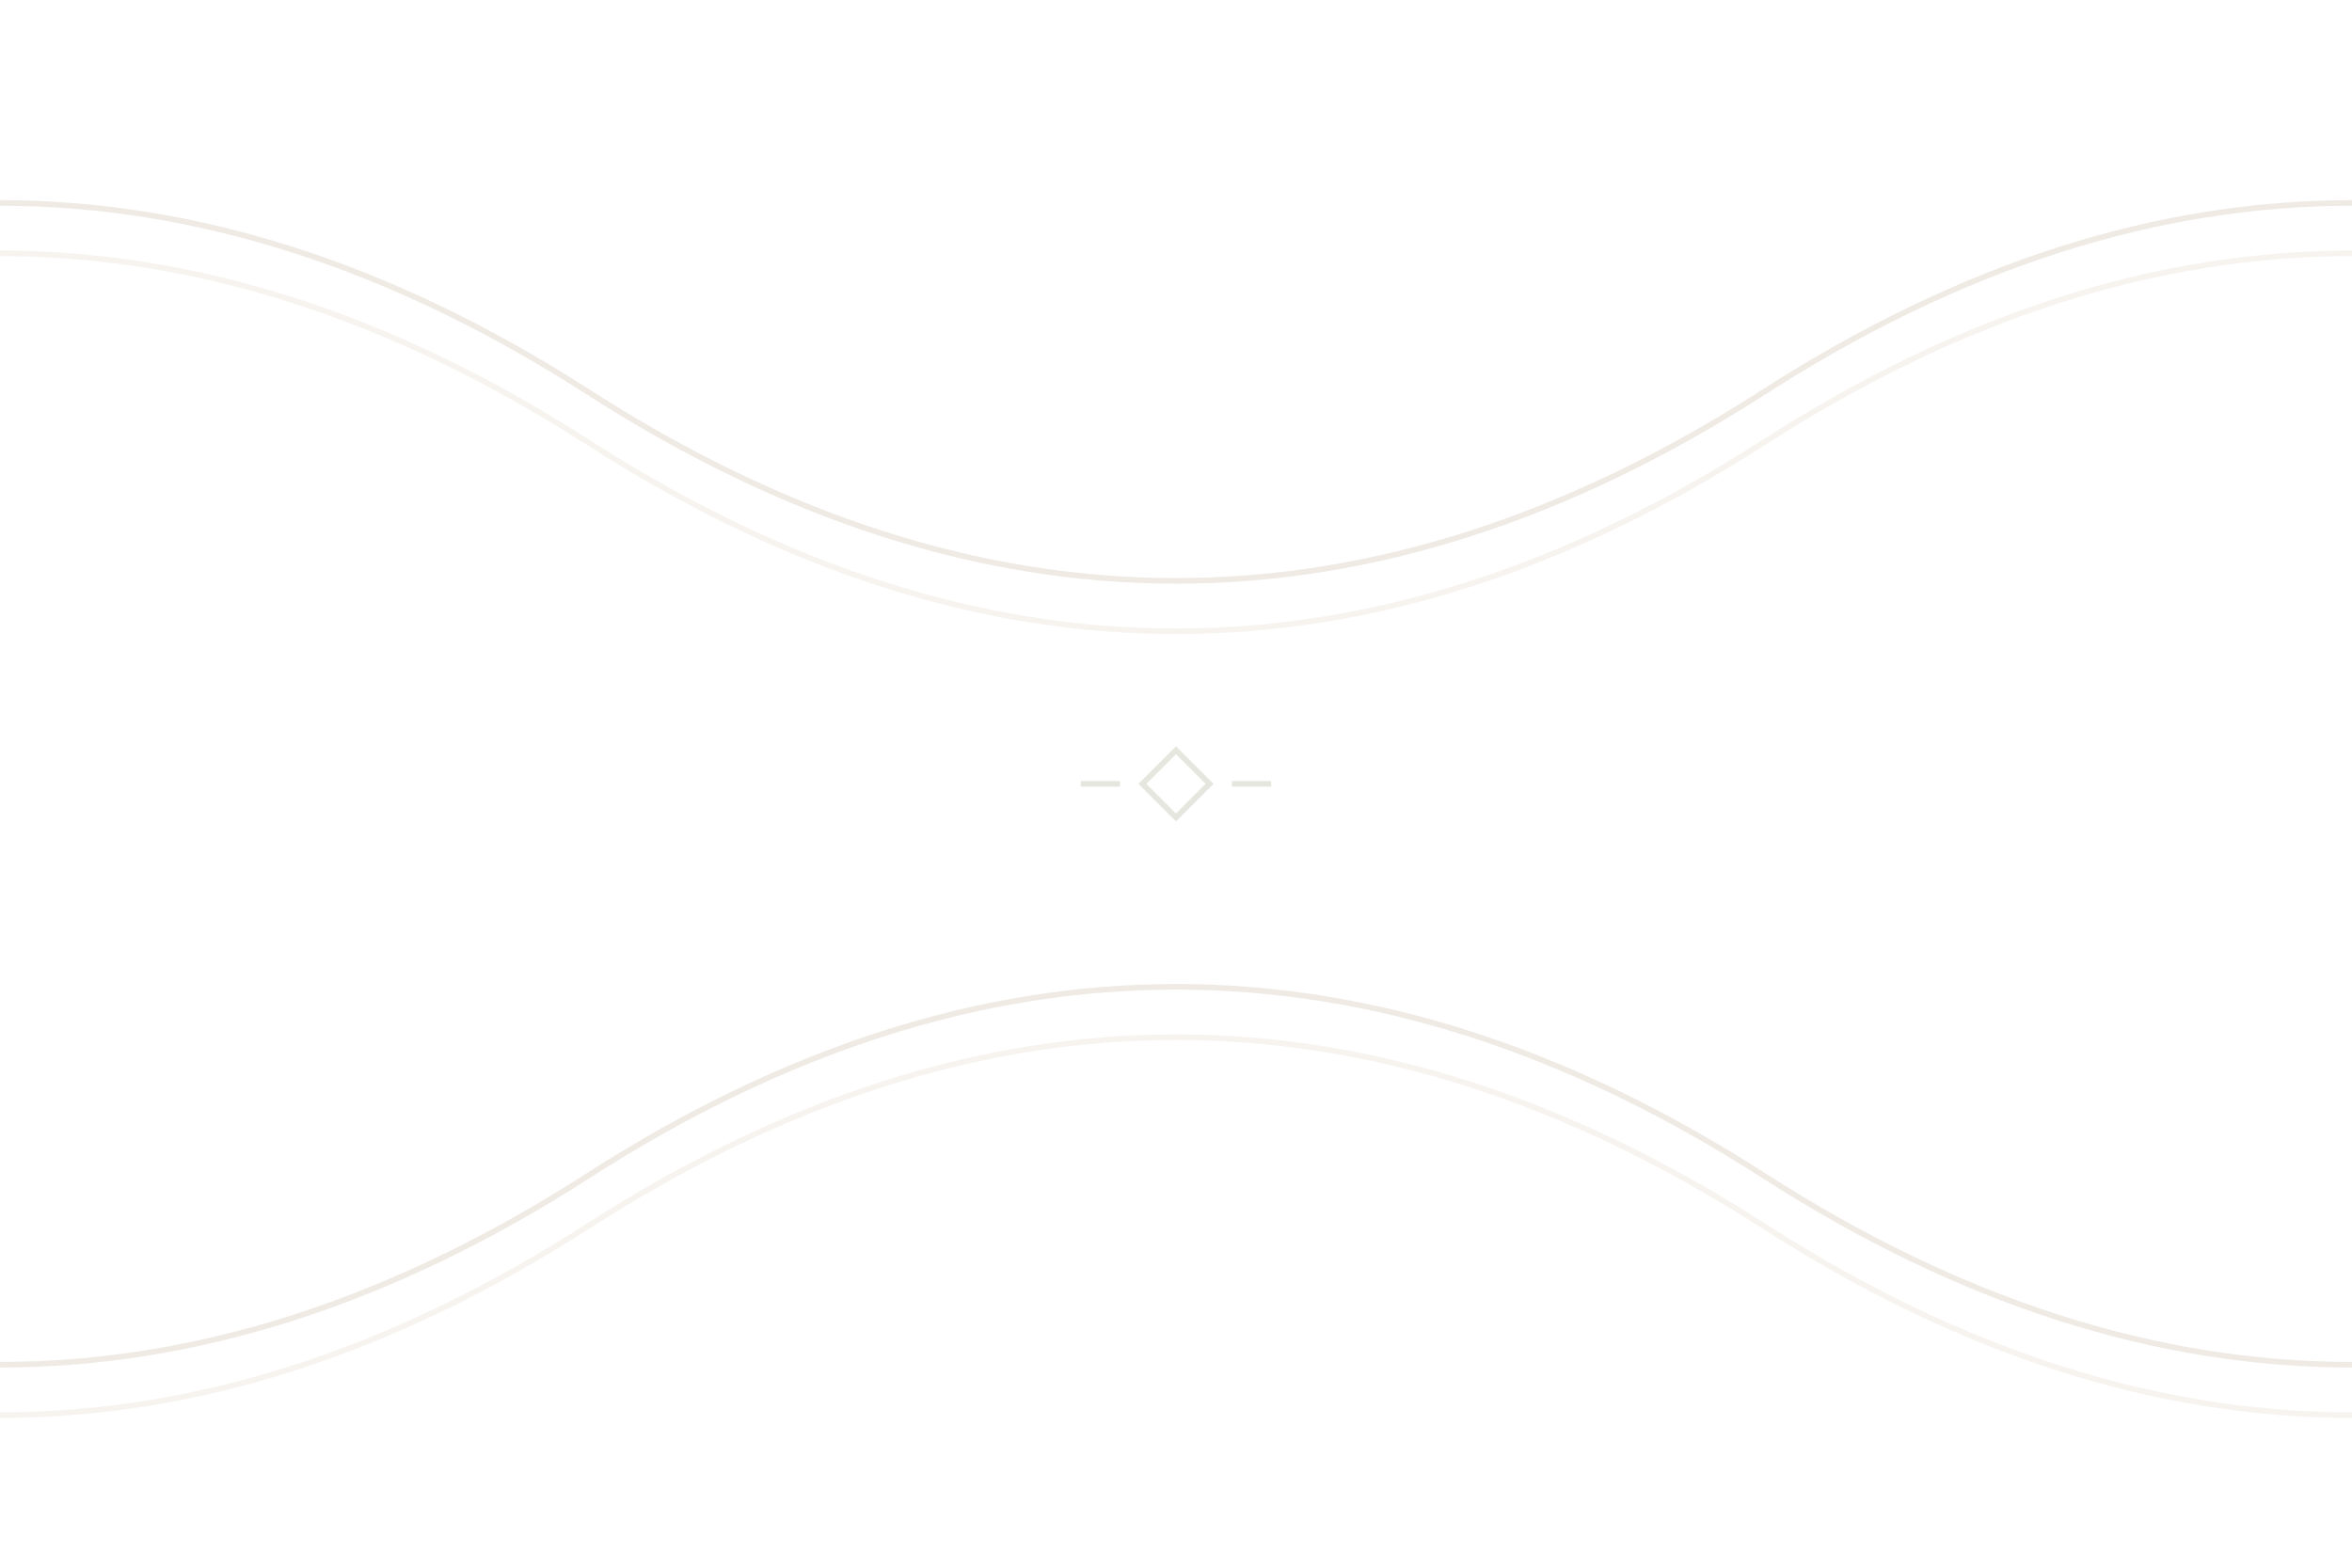
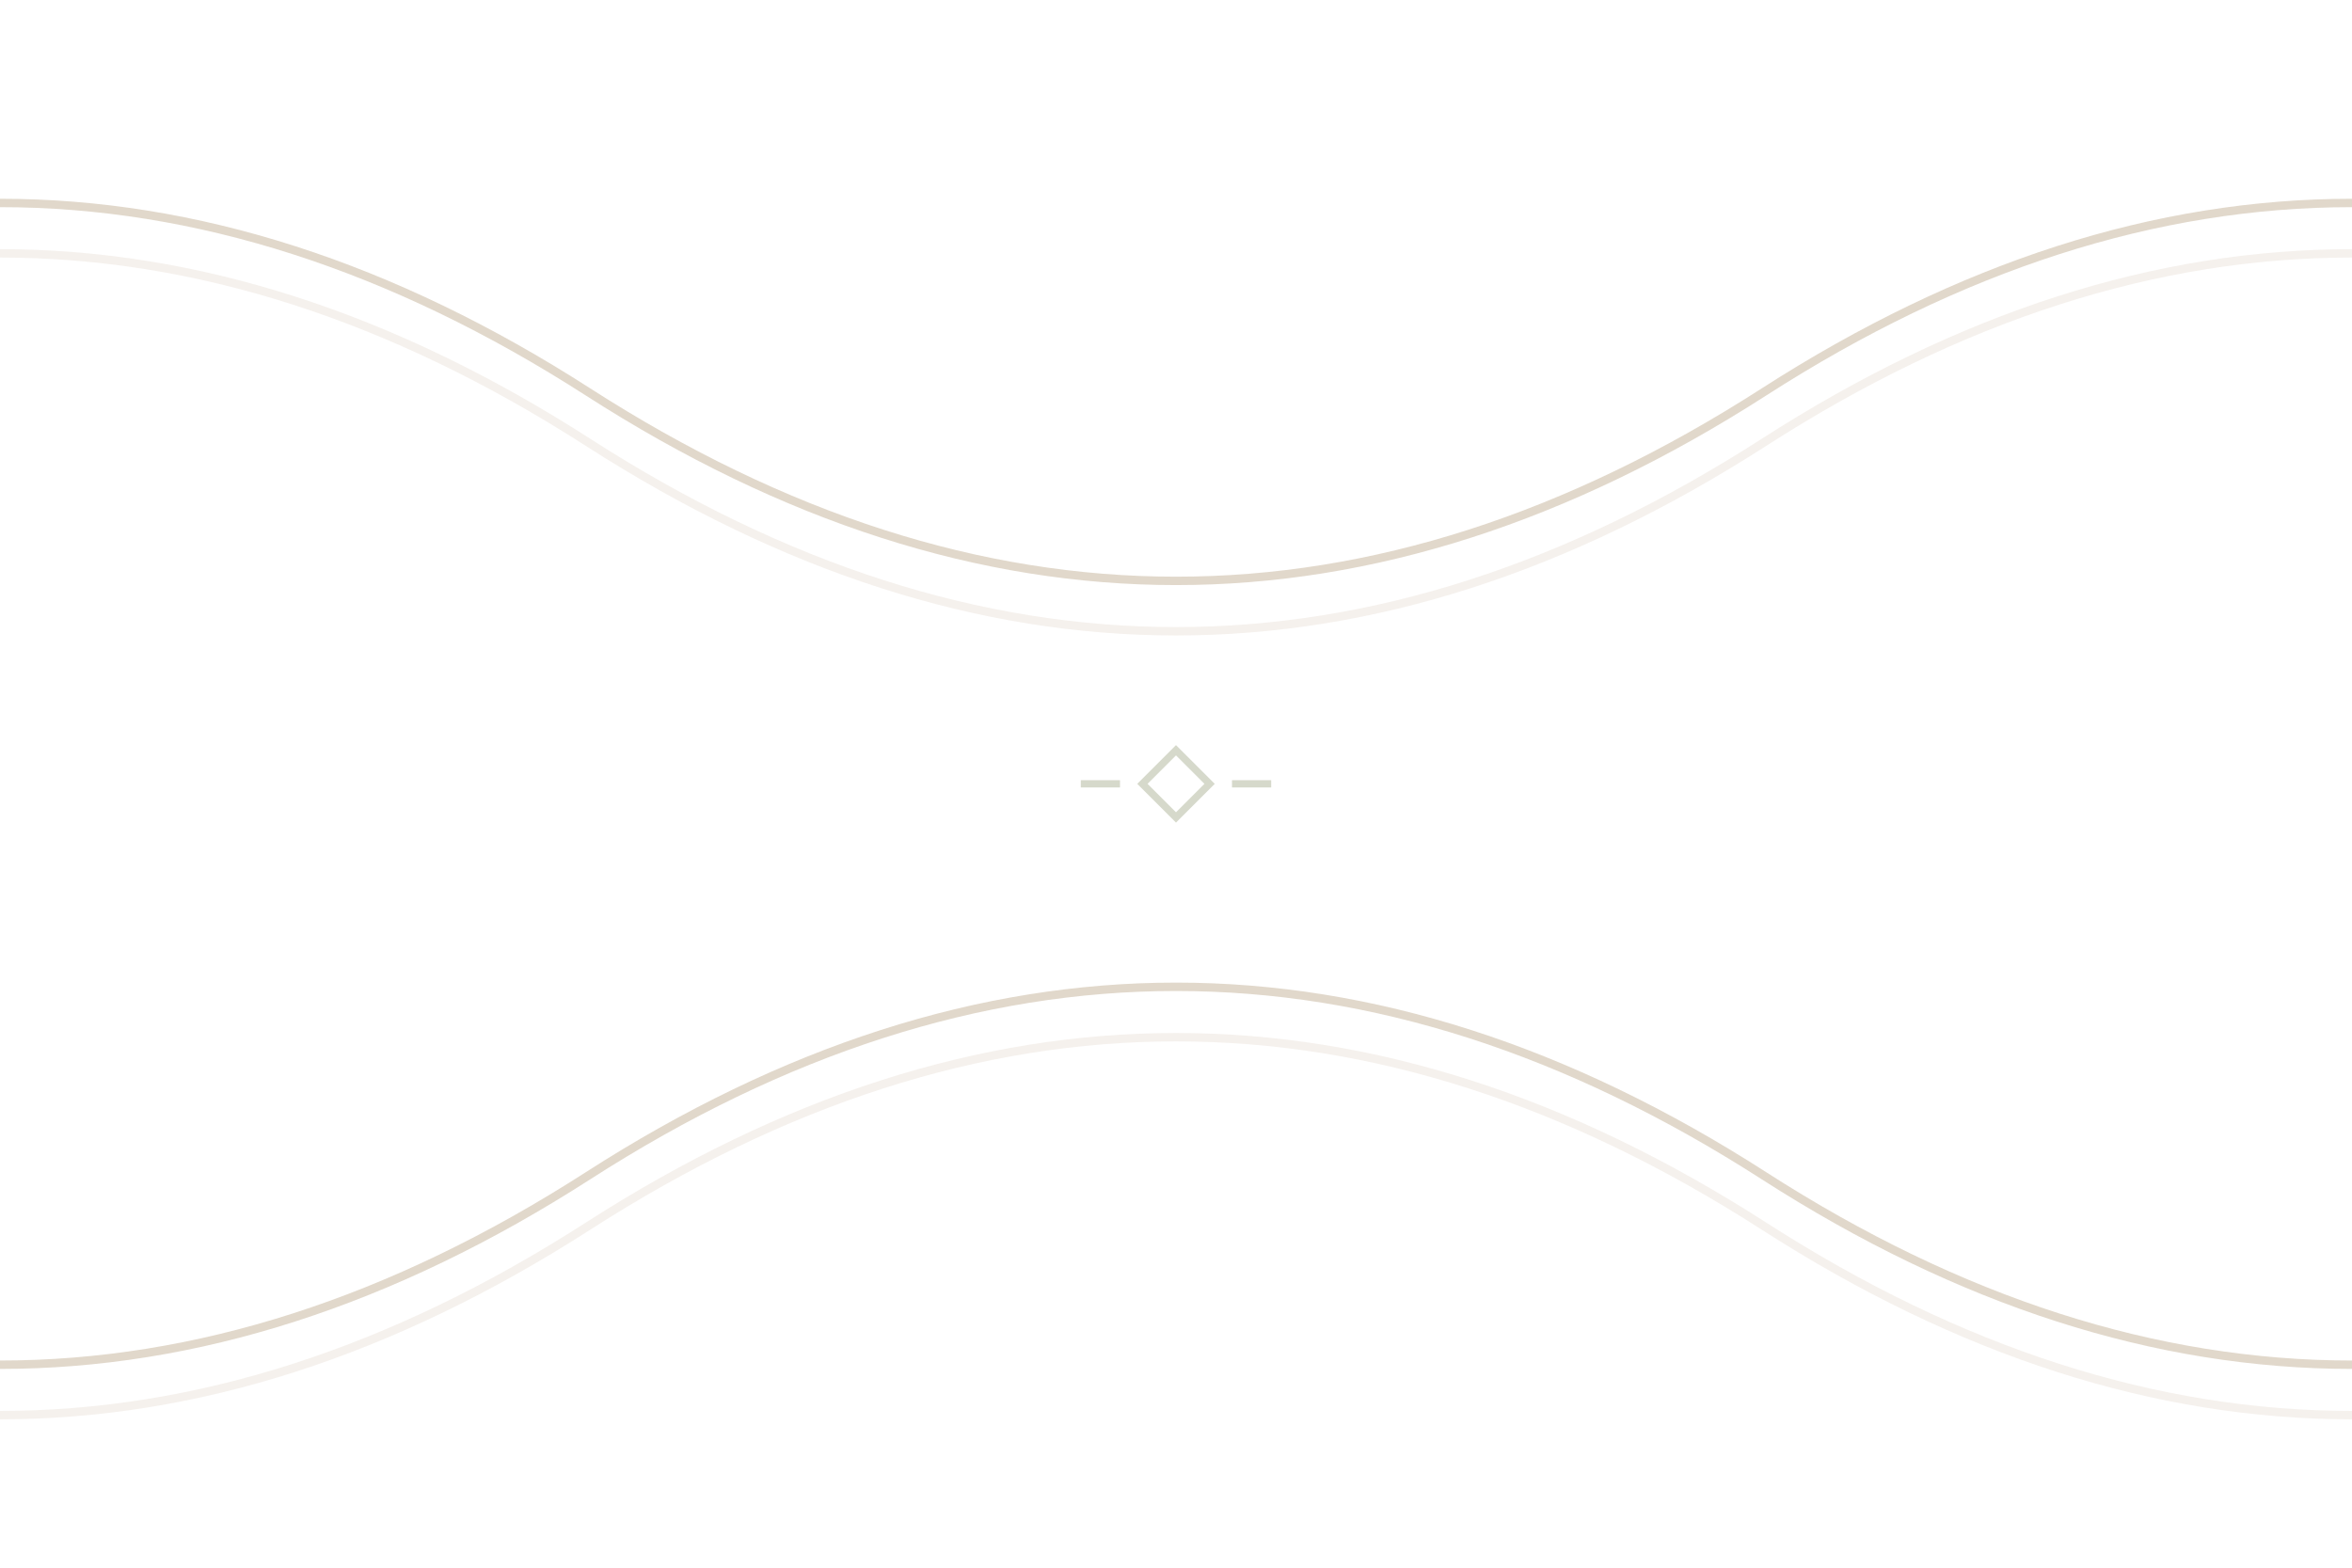
<svg xmlns="http://www.w3.org/2000/svg" width="420" height="280" viewBox="0 0 420 280" fill="none">
-   <g stroke="#b9a181" stroke-opacity=".22" stroke-width="1">
+   <g stroke="#a88d69" stroke-opacity=".34" stroke-width="1.5">
    <path d="M-105 70C-35 25 35 25 105 70S245 115 315 70 455 25 525 70" />
    <path d="M-105 79C-35 34 35 34 105 79S245 124 315 79 455 34 525 79" stroke-opacity=".12" />
    <path d="M-105 210C-35 255 35 255 105 210S245 165 315 210 455 255 525 210" />
    <path d="M-105 219C-35 264 35 264 105 219S245 174 315 219 455 264 525 219" stroke-opacity=".12" />
  </g>
-   <g stroke="#9ca180" stroke-opacity=".26" stroke-width="1">
+   <g stroke="#899069" stroke-opacity=".34" stroke-width="1.3">
    <path d="m210 134 6 6-6 6-6-6Z" />
    <path d="M193 140h7m20 0h7" />
  </g>
</svg>
